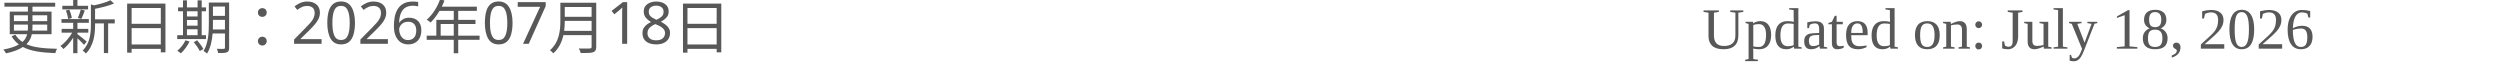
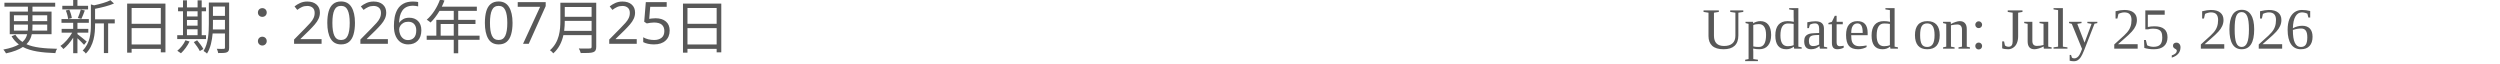
<svg xmlns="http://www.w3.org/2000/svg" width="514px" height="13px" viewBox="0 0 514 13" version="1.1">
  <g id="页面-1" stroke="none" stroke-width="1" fill="none" fill-rule="evenodd" font-family="STSongti-SC-Regular, Songti SC" font-size="12" font-weight="normal" letter-spacing="-0.05" line-spacing="17">
-     <text id="更新日期：2026年07月18日-Stati" fill="#585858">
-       <tspan x="0.128" y="10">更新日期：2026年07月18日                                                                               </tspan>
-       <tspan x="350" y="10" font-family="TimesNewRomanPSMT, Times New Roman">Updated on: July 18, 2026</tspan>
+     <text id="更新日期：2026年07月25日-Stati" fill="#585858">
+       <tspan x="0.128" y="10">更新日期：2026年07月25日                                                                               </tspan>
+       <tspan x="350" y="10" font-family="TimesNewRomanPSMT, Times New Roman">Updated on: July 25, 2026</tspan>
    </text>
  </g>
</svg>
